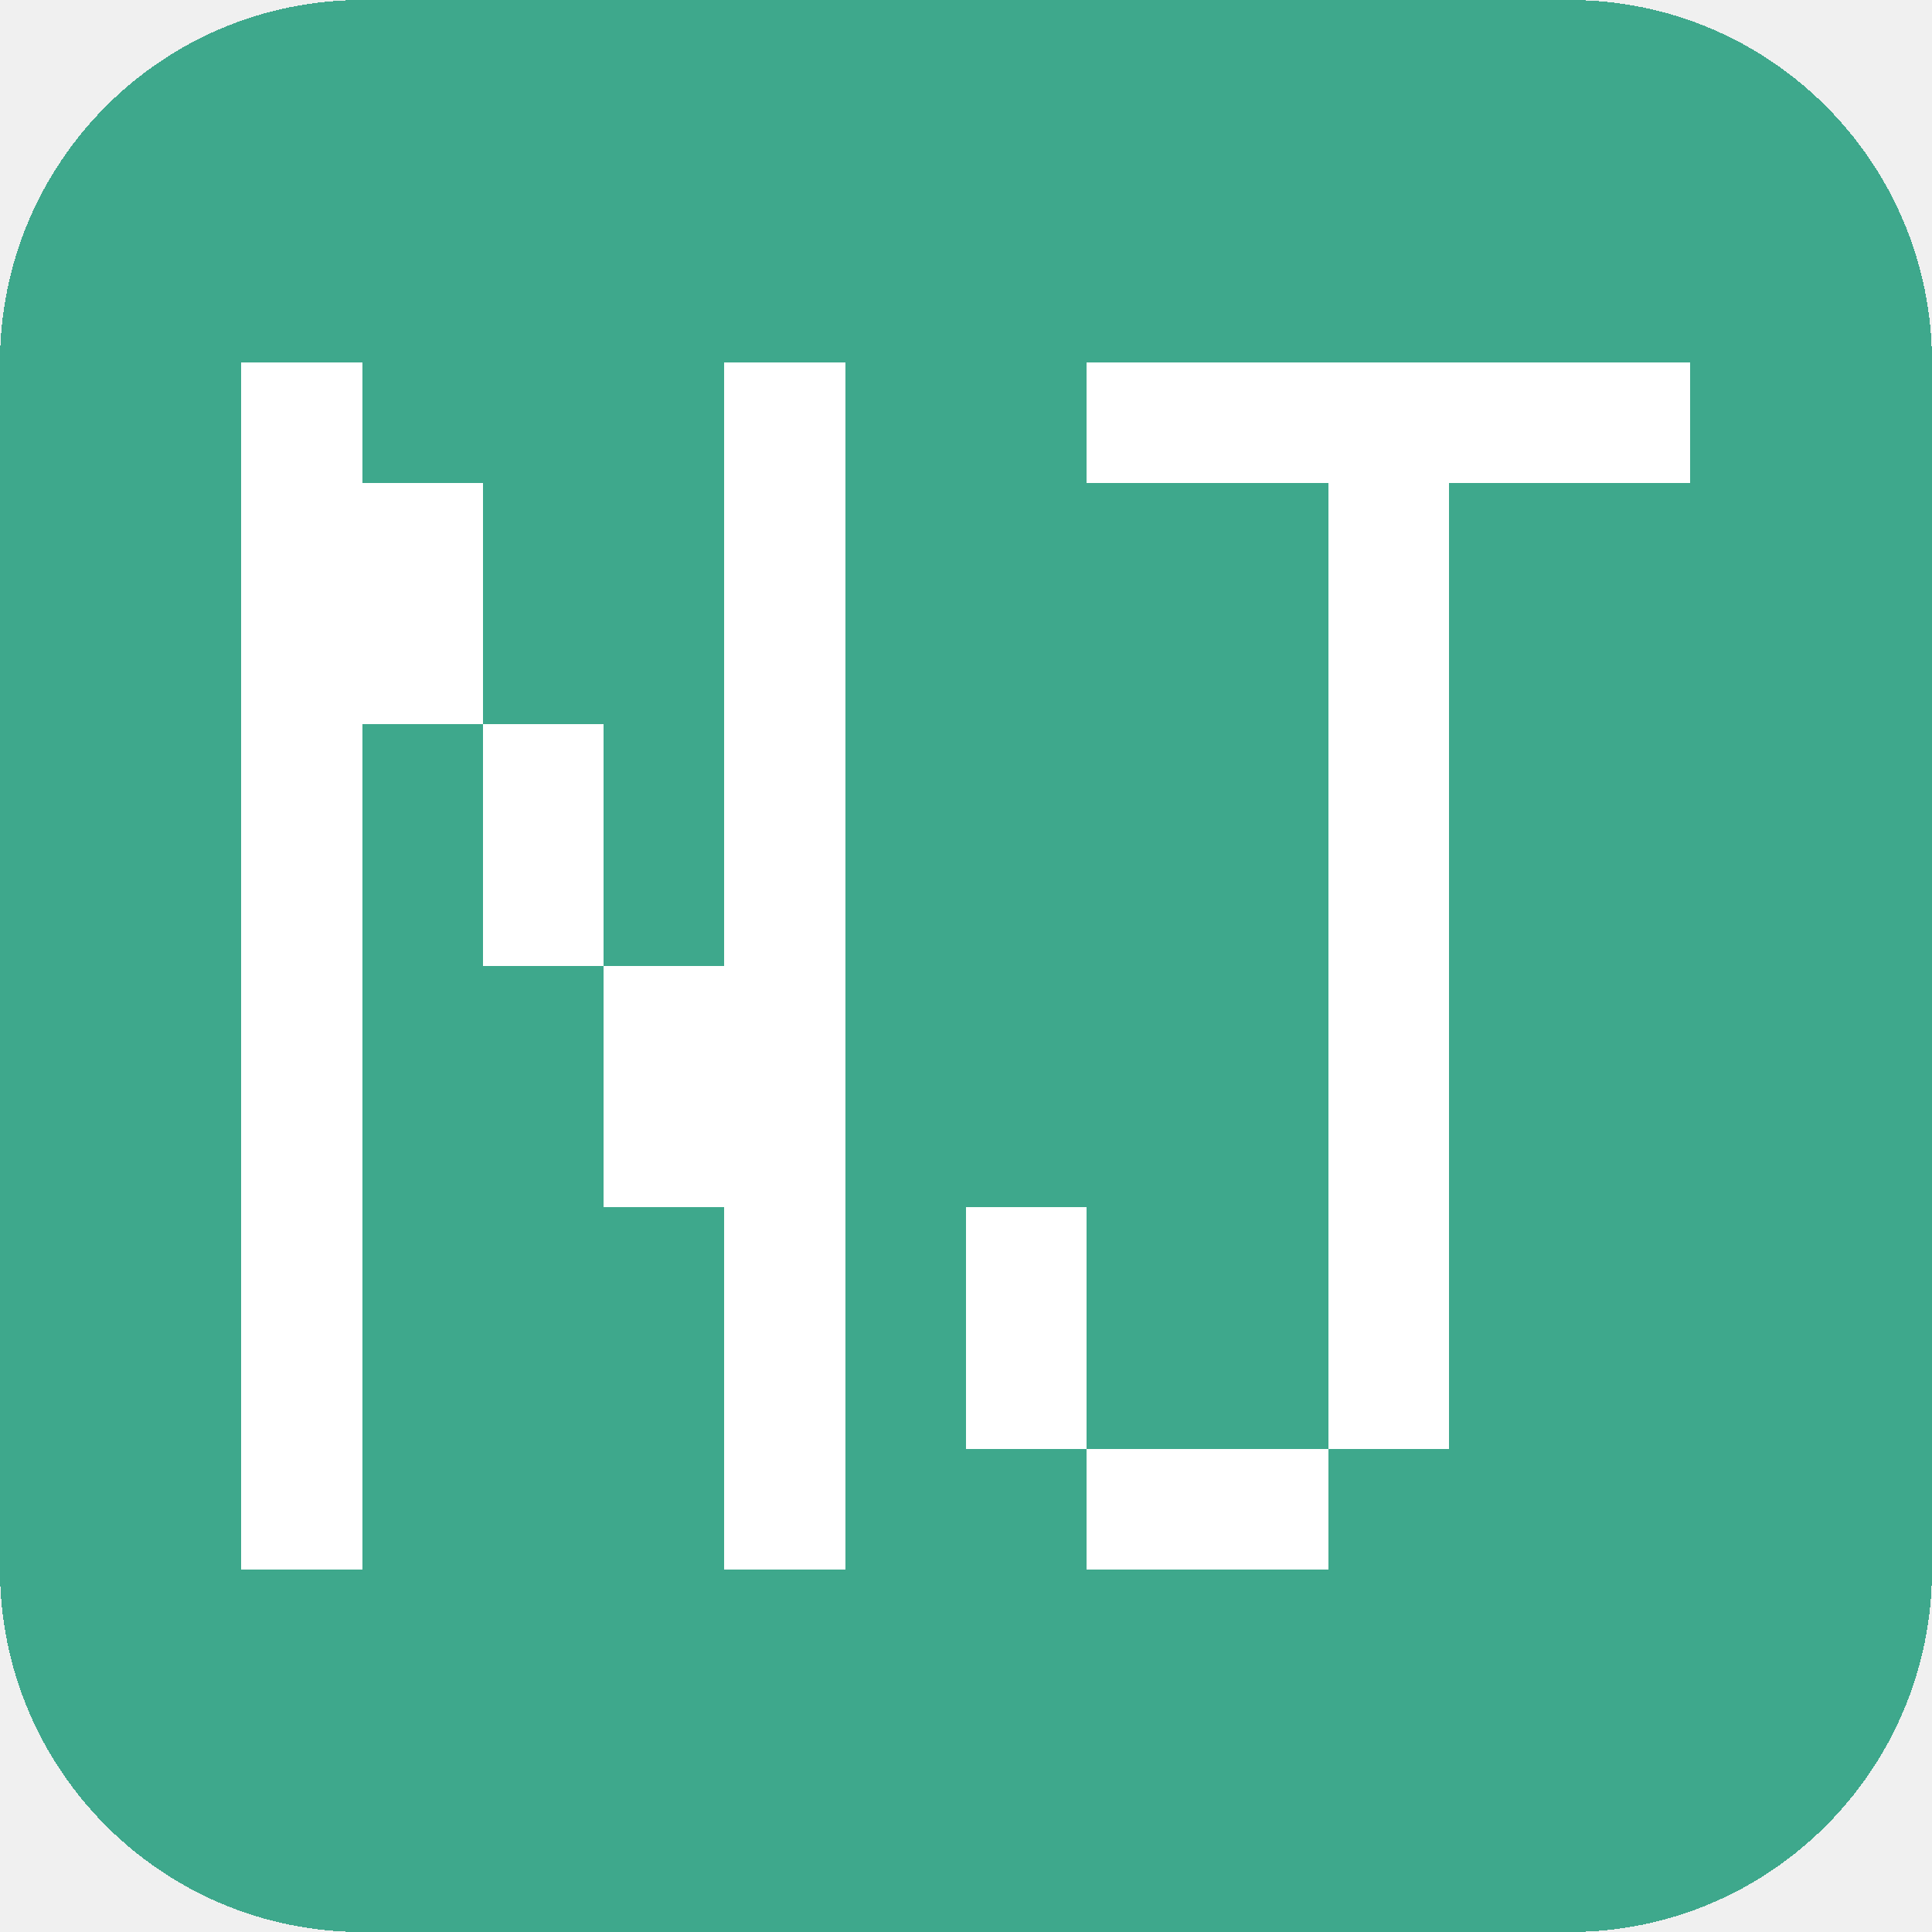
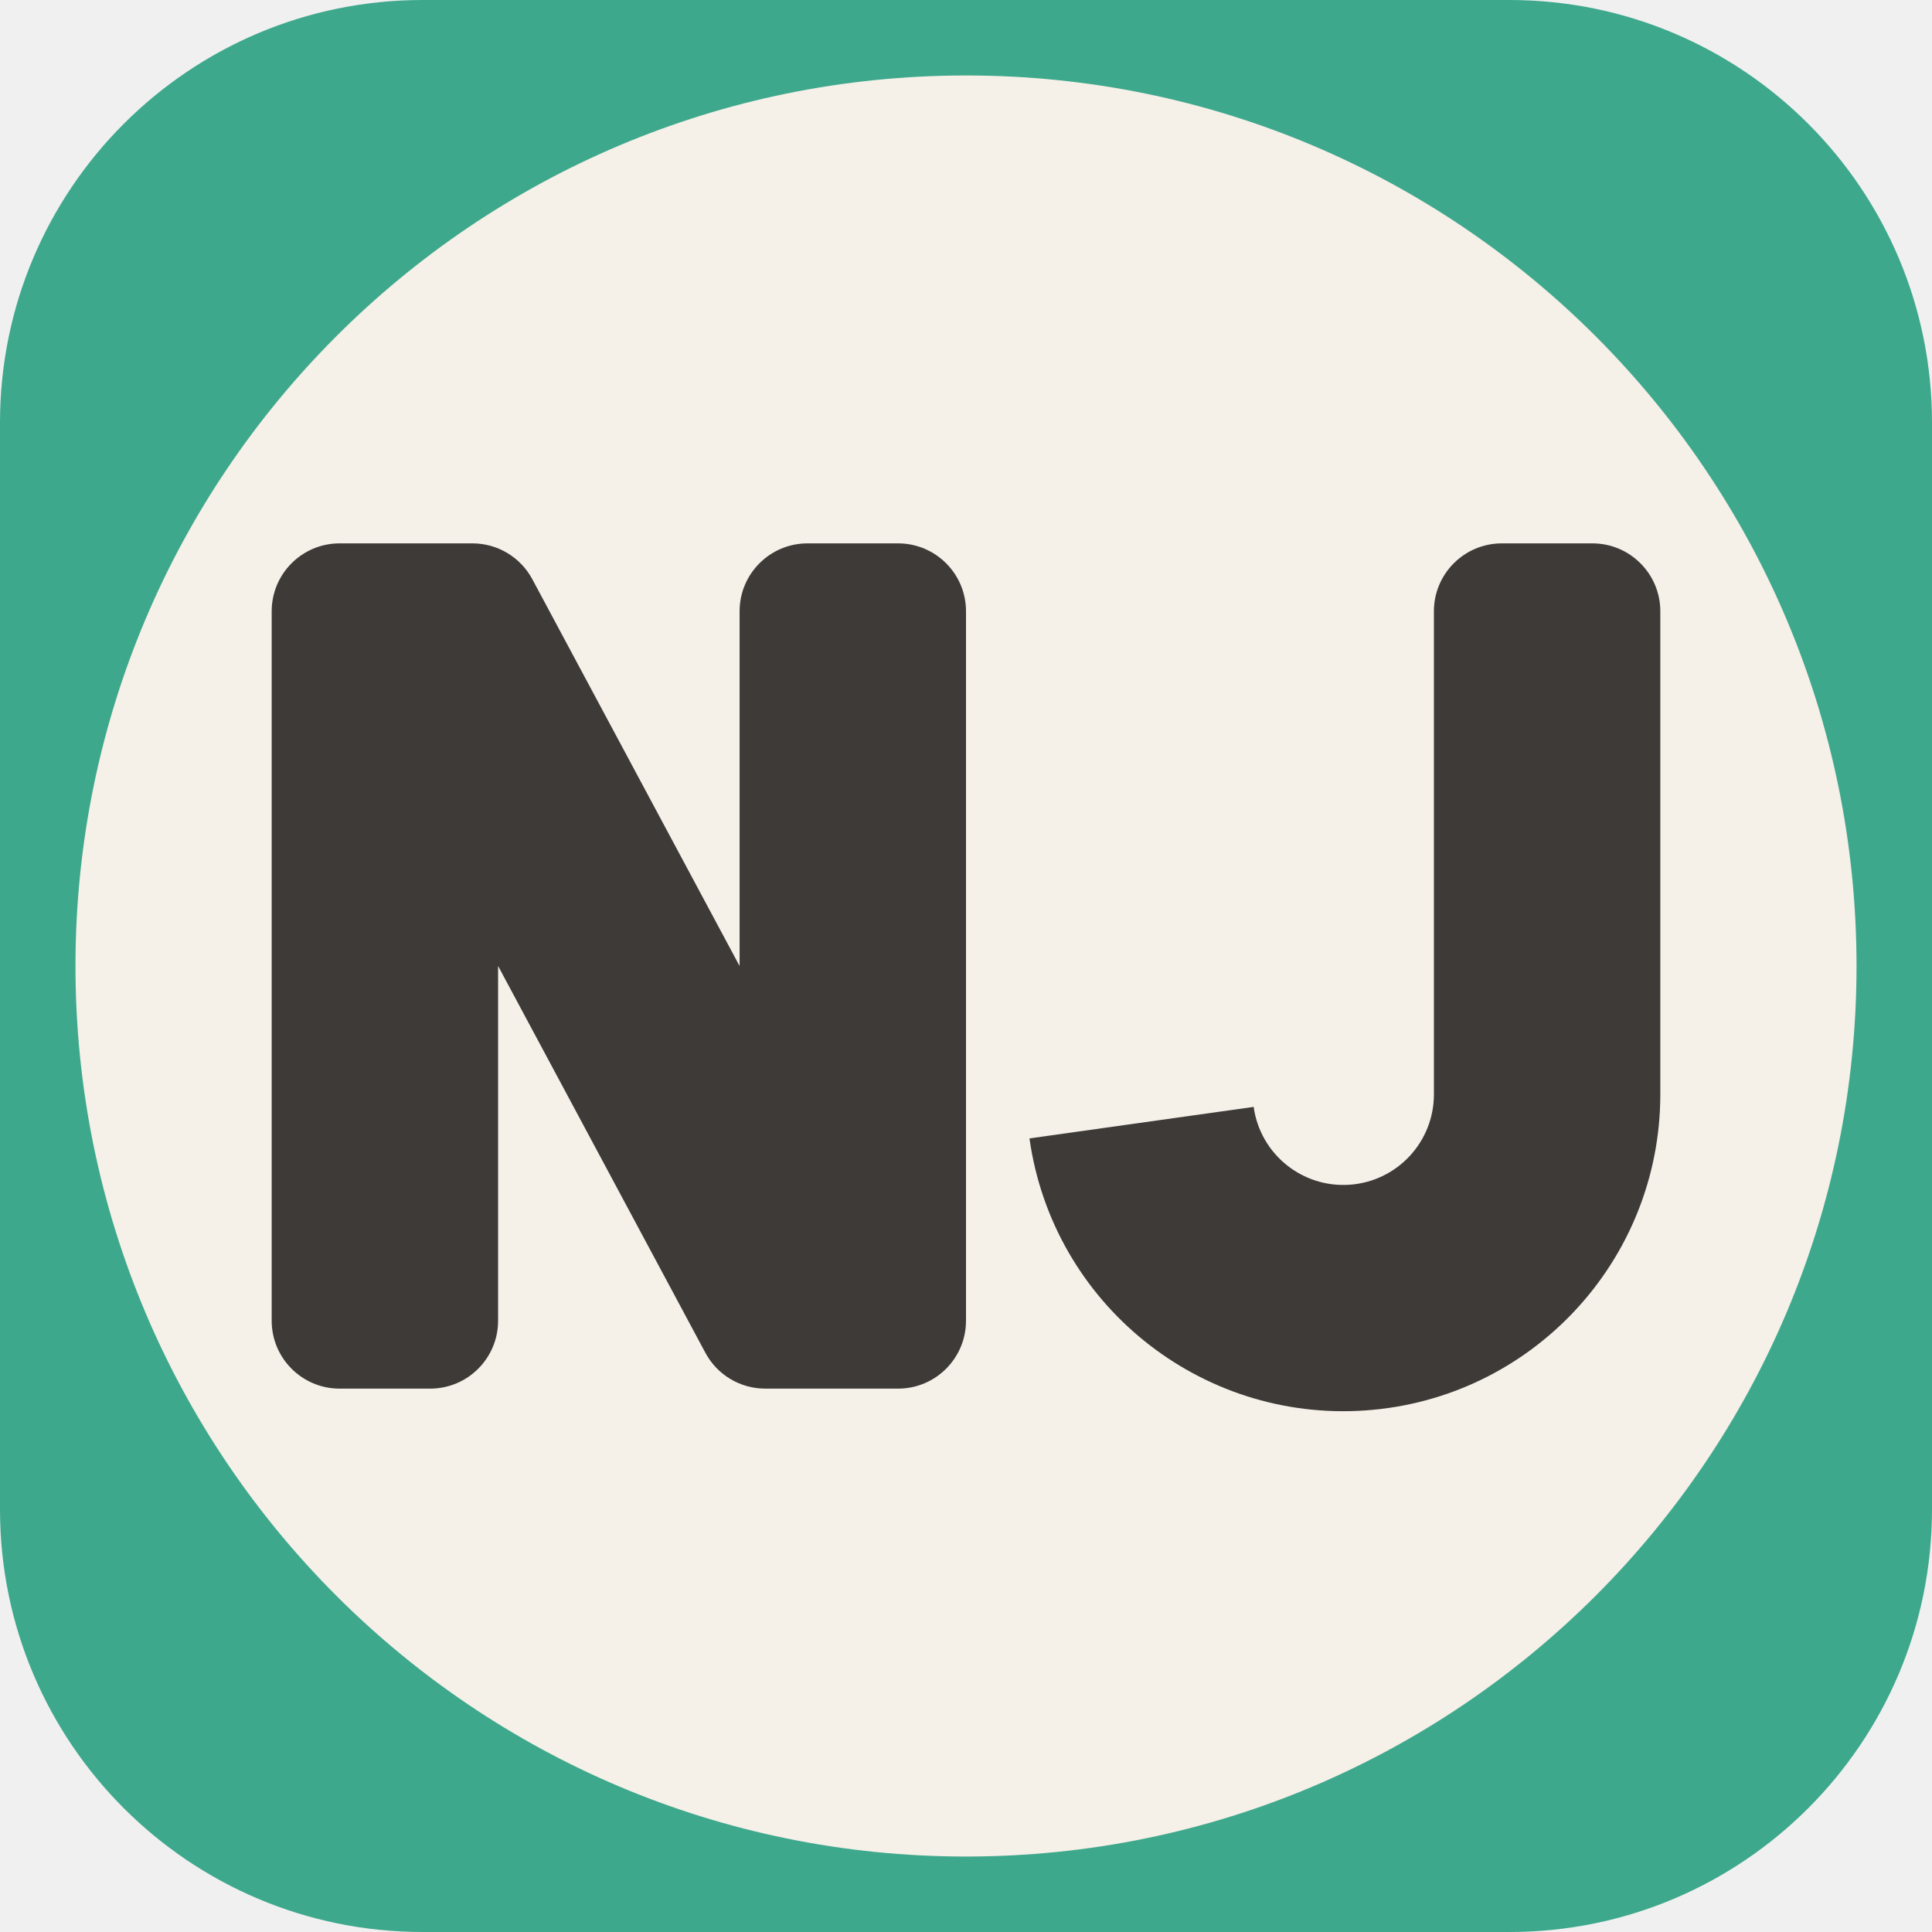
- <svg xmlns="http://www.w3.org/2000/svg" viewBox="0 0 16 16" shape-rendering="crispEdges">
-   <rect width="16" height="16" rx="3" fill="#3ea88c" />
-   <rect x="2" y="3" width="1" height="1" fill="#ffffff" />
-   <rect x="6" y="3" width="1" height="1" fill="#ffffff" />
-   <rect x="9" y="3" width="5" height="1" fill="#ffffff" />
-   <rect x="2" y="4" width="2" height="1" fill="#ffffff" />
-   <rect x="6" y="4" width="1" height="1" fill="#ffffff" />
-   <rect x="11" y="4" width="1" height="1" fill="#ffffff" />
-   <rect x="2" y="5" width="2" height="1" fill="#ffffff" />
-   <rect x="6" y="5" width="1" height="1" fill="#ffffff" />
-   <rect x="11" y="5" width="1" height="1" fill="#ffffff" />
-   <rect x="2" y="6" width="1" height="1" fill="#ffffff" />
-   <rect x="4" y="6" width="1" height="1" fill="#ffffff" />
-   <rect x="6" y="6" width="1" height="1" fill="#ffffff" />
-   <rect x="11" y="6" width="1" height="1" fill="#ffffff" />
-   <rect x="2" y="7" width="1" height="1" fill="#ffffff" />
-   <rect x="4" y="7" width="1" height="1" fill="#ffffff" />
-   <rect x="6" y="7" width="1" height="1" fill="#ffffff" />
-   <rect x="11" y="7" width="1" height="1" fill="#ffffff" />
-   <rect x="2" y="8" width="1" height="1" fill="#ffffff" />
-   <rect x="5" y="8" width="2" height="1" fill="#ffffff" />
-   <rect x="11" y="8" width="1" height="1" fill="#ffffff" />
-   <rect x="2" y="9" width="1" height="1" fill="#ffffff" />
-   <rect x="5" y="9" width="2" height="1" fill="#ffffff" />
-   <rect x="11" y="9" width="1" height="1" fill="#ffffff" />
-   <rect x="2" y="10" width="1" height="1" fill="#ffffff" />
-   <rect x="6" y="10" width="1" height="1" fill="#ffffff" />
-   <rect x="8" y="10" width="1" height="1" fill="#ffffff" />
-   <rect x="11" y="10" width="1" height="1" fill="#ffffff" />
-   <rect x="2" y="11" width="1" height="1" fill="#ffffff" />
-   <rect x="6" y="11" width="1" height="1" fill="#ffffff" />
-   <rect x="8" y="11" width="1" height="1" fill="#ffffff" />
-   <rect x="11" y="11" width="1" height="1" fill="#ffffff" />
-   <rect x="2" y="12" width="1" height="1" fill="#ffffff" />
-   <rect x="6" y="12" width="1" height="1" fill="#ffffff" />
-   <rect x="9" y="12" width="2" height="1" fill="#ffffff" />
+ <svg xmlns="http://www.w3.org/2000/svg" viewBox="0 0 512 512" width="512" height="512" role="img" aria-label="The Office of Nils Johansson">
+   <path d="M112,0 H400 A112,112 0 0 1 512,112 V400 A112,112 0 0 1 400,512 H112 A112,112 0 0 1 0,400 V112 A112,112 0 0 1 112,0 Z" fill="#3ea88c" />
+   <circle cx="256" cy="256" r="236" fill="#f5f0e8" />
+   <path d="M72,162 A18,18 0 0 1 90,144 L125.21,144 A18,18 0 0 1 141.07,153.5 L196,256.01 L196,162 A18,18 0 0 1 214,144 L238,144 A18,18 0 0 1 256,162 L256,350 A18,18 0 0 1 238,368 L202.79,368 A18,18 0 0 1 186.93,358.5 L132,255.99 L132,350 A18,18 0 0 1 114,368 L90,368 A18,18 0 0 1 72,350 Z" fill="#3d3a37" />
+   <path d="M398,144 H422 A18,18 0 0 1 440,162 V290 A84,84 0 0 1 272.82,301.69 L332.23,293.34 A24,24 0 0 0 380,290 V162 A18,18 0 0 1 398,144 Z" fill="#3d3a37" />
</svg>
